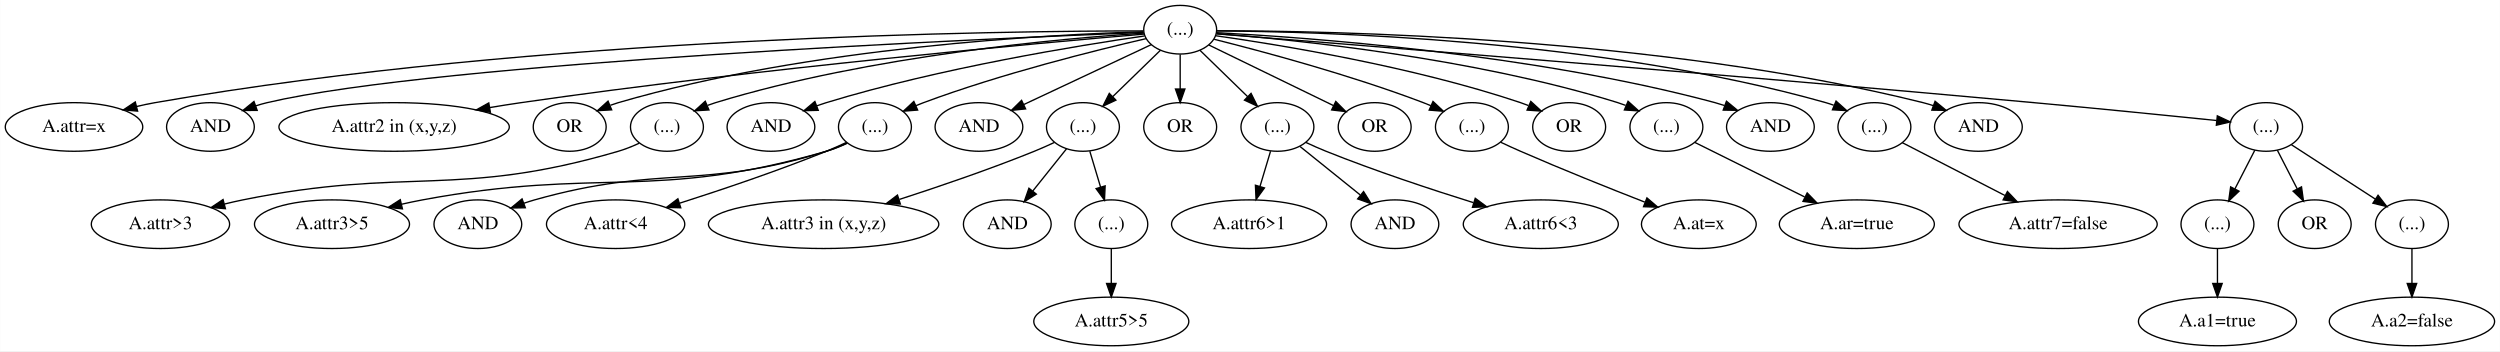
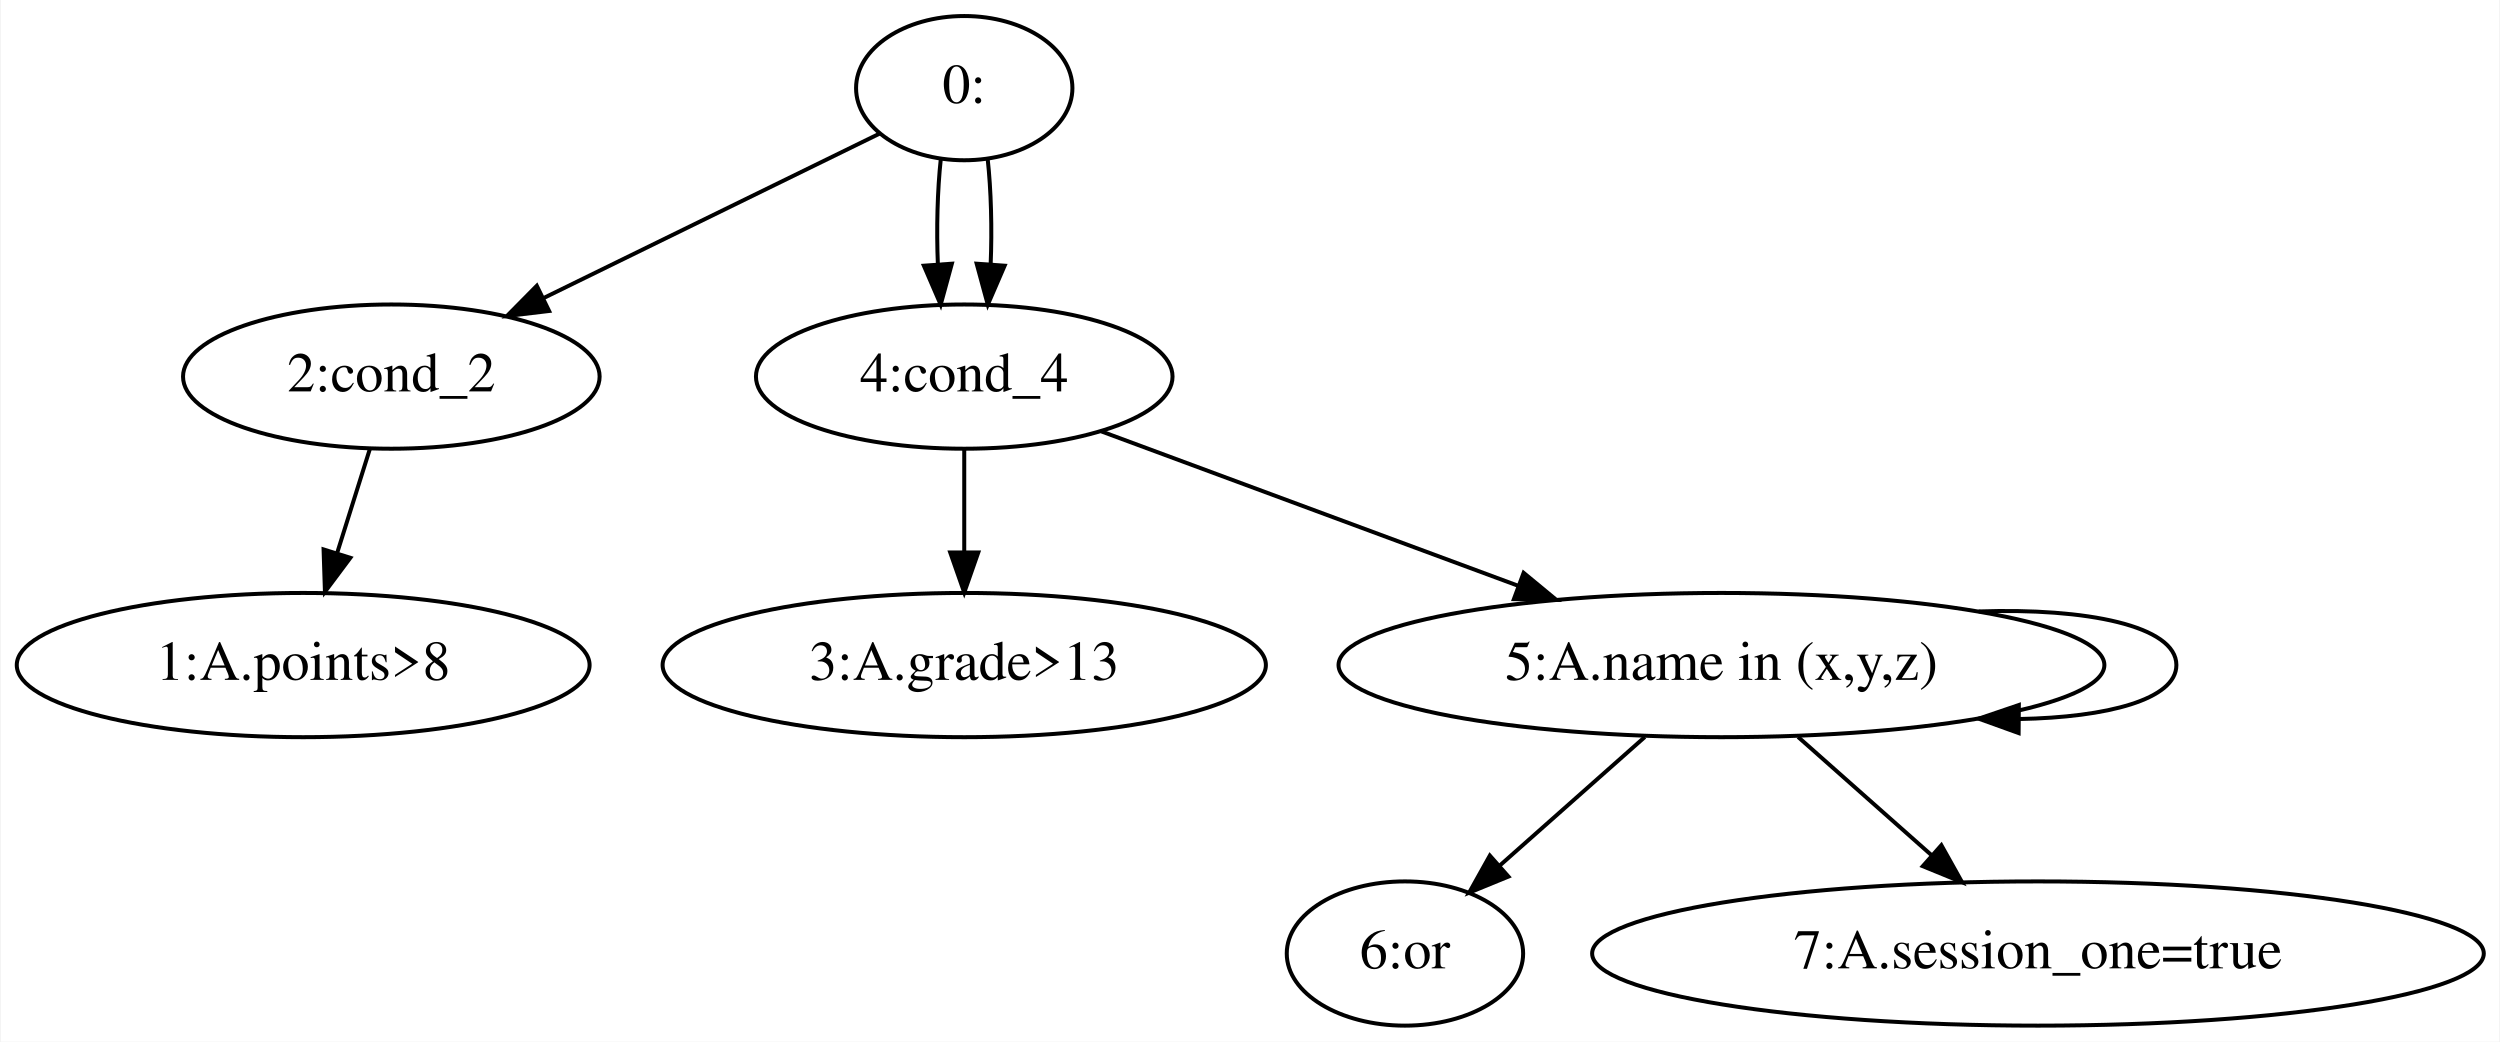
- <svg xmlns="http://www.w3.org/2000/svg" width="1851pt" height="260pt" viewBox="0.00 0.00 1850.79 260.00">
+ <svg xmlns="http://www.w3.org/2000/svg" width="624pt" height="260pt" viewBox="0.00 0.00 623.63 260.00">
  <g id="graph0" class="graph" transform="scale(1 1) rotate(0) translate(4 256)">
-     <polygon fill="white" stroke="transparent" points="-4,4 -4,-256 1846.79,-256 1846.79,4 -4,4" />
+     <polygon fill="white" stroke="transparent" points="-4,4 -4,-256 619.63,-256 619.63,4 -4,4" />
    <g id="node1" class="node">
-       <ellipse fill="none" stroke="black" cx="869.7" cy="-234" rx="27" ry="18" />
-       <text text-anchor="middle" x="869.7" y="-230.3" font-family="Times,serif" font-size="14.00">(...)</text>
+       <ellipse fill="none" stroke="black" cx="236.49" cy="-234" rx="27" ry="18" />
+       <text text-anchor="middle" x="236.49" y="-230.3" font-family="Times,serif" font-size="14.00">0:</text>
    </g>
    <g id="node2" class="node">
-       <ellipse fill="none" stroke="black" cx="50.7" cy="-162" rx="50.89" ry="18" />
-       <text text-anchor="middle" x="50.7" y="-158.3" font-family="Times,serif" font-size="14.00">A.attr=x</text>
+       <ellipse fill="none" stroke="black" cx="93.49" cy="-162" rx="51.99" ry="18" />
+       <text text-anchor="middle" x="93.49" y="-158.3" font-family="Times,serif" font-size="14.00">2:cond_2</text>
    </g>
-     <g id="edge20" class="edge">
-       <path fill="none" stroke="black" d="M842.56,-233.12C743.69,-233.12 393.71,-229.43 110.7,-180 106.26,-179.22 101.67,-178.25 97.11,-177.17" />
-       <polygon fill="black" stroke="black" points="97.78,-173.72 87.23,-174.64 96.05,-180.51 97.78,-173.72" />
+     <g id="edge1" class="edge">
+       <path fill="none" stroke="black" d="M215.39,-222.67C193.36,-211.89 158.34,-194.74 131.48,-181.6" />
+       <polygon fill="black" stroke="black" points="132.87,-178.38 122.35,-177.13 129.8,-184.67 132.87,-178.38" />
+     </g>
+     <g id="node4" class="node">
+       <ellipse fill="none" stroke="black" cx="236.49" cy="-162" rx="51.99" ry="18" />
+       <text text-anchor="middle" x="236.49" y="-158.3" font-family="Times,serif" font-size="14.00">4:cond_4</text>
+     </g>
+     <g id="edge3" class="edge">
+       <path fill="none" stroke="black" d="M230.65,-216.41C229.79,-208.51 229.54,-198.85 229.91,-189.94" />
+       <polygon fill="black" stroke="black" points="233.4,-190.18 230.61,-179.96 226.41,-189.68 233.4,-190.18" />
+     </g>
+     <g id="edge5" class="edge">
+       <path fill="none" stroke="black" d="M242.33,-216.41C243.2,-208.51 243.45,-198.85 243.08,-189.94" />
+       <polygon fill="black" stroke="black" points="246.57,-189.68 242.37,-179.96 239.59,-190.18 246.57,-189.68" />
    </g>
    <g id="node3" class="node">
-       <ellipse fill="none" stroke="black" cx="151.7" cy="-162" rx="32.49" ry="18" />
-       <text text-anchor="middle" x="151.7" y="-158.3" font-family="Times,serif" font-size="14.00">AND</text>
+       <ellipse fill="none" stroke="black" cx="71.49" cy="-90" rx="71.49" ry="18" />
+       <text text-anchor="middle" x="71.49" y="-86.3" font-family="Times,serif" font-size="14.00">1:A.points&gt;8</text>
    </g>
-     <g id="edge21" class="edge">
-       <path fill="none" stroke="black" d="M842.72,-231.99C733.04,-227.7 320.45,-209.87 193.7,-180 190.9,-179.34 188.04,-178.52 185.2,-177.6" />
-       <polygon fill="black" stroke="black" points="186.31,-174.28 175.71,-174.19 183.93,-180.87 186.31,-174.28" />
-     </g>
-     <g id="node4" class="node">
-       <ellipse fill="none" stroke="black" cx="287.7" cy="-162" rx="85.29" ry="18" />
-       <text text-anchor="middle" x="287.7" y="-158.3" font-family="Times,serif" font-size="14.00">A.attr2 in (x,y,z)</text>
-     </g>
-     <g id="edge22" class="edge">
-       <path fill="none" stroke="black" d="M842.9,-230.76C769.13,-224.45 556.92,-205.33 381.7,-180 374.14,-178.91 366.25,-177.66 358.41,-176.34" />
-       <polygon fill="black" stroke="black" points="358.97,-172.89 348.52,-174.65 357.79,-179.79 358.97,-172.89" />
+     <g id="edge2" class="edge">
+       <path fill="none" stroke="black" d="M88.17,-144.05C85.72,-136.26 82.75,-126.82 80,-118.08" />
+       <polygon fill="black" stroke="black" points="83.26,-116.77 76.92,-108.28 76.58,-118.86 83.26,-116.77" />
    </g>
    <g id="node5" class="node">
-       <ellipse fill="none" stroke="black" cx="417.7" cy="-162" rx="27" ry="18" />
-       <text text-anchor="middle" x="417.7" y="-158.3" font-family="Times,serif" font-size="14.00">OR</text>
+       <ellipse fill="none" stroke="black" cx="236.49" cy="-90" rx="75.29" ry="18" />
+       <text text-anchor="middle" x="236.49" y="-86.3" font-family="Times,serif" font-size="14.00">3:A.grade&gt;13</text>
    </g>
-     <g id="edge23" class="edge">
-       <path fill="none" stroke="black" d="M842.33,-232.46C774.9,-230.52 595.92,-221.51 453.7,-180 451.75,-179.43 449.79,-178.77 447.83,-178.05" />
-       <polygon fill="black" stroke="black" points="448.78,-174.66 438.2,-174.04 446.08,-181.12 448.78,-174.66" />
+     <g id="edge4" class="edge">
+       <path fill="none" stroke="black" d="M236.49,-143.7C236.49,-135.98 236.49,-126.71 236.49,-118.11" />
+       <polygon fill="black" stroke="black" points="239.99,-118.1 236.49,-108.1 232.99,-118.1 239.99,-118.1" />
    </g>
    <g id="node6" class="node">
-       <ellipse fill="none" stroke="black" cx="489.7" cy="-162" rx="27" ry="18" />
-       <text text-anchor="middle" x="489.7" y="-158.3" font-family="Times,serif" font-size="14.00">(...)</text>
+       <ellipse fill="none" stroke="black" cx="425.49" cy="-90" rx="95.58" ry="18" />
+       <text text-anchor="middle" x="425.49" y="-86.3" font-family="Times,serif" font-size="14.00">5:A.name in (x,y,z)</text>
    </g>
-     <g id="edge24" class="edge">
-       <path fill="none" stroke="black" d="M842.79,-231.49C784.04,-227.64 640.39,-215.11 525.7,-180 523.76,-179.41 521.8,-178.73 519.84,-177.99" />
-       <polygon fill="black" stroke="black" points="520.8,-174.6 510.23,-173.94 518.08,-181.05 520.8,-174.6" />
+     <g id="edge6" class="edge">
+       <path fill="none" stroke="black" d="M270.72,-148.32C299.77,-137.57 341.85,-121.98 374.8,-109.77" />
+       <polygon fill="black" stroke="black" points="376.11,-113.02 384.28,-106.27 373.68,-106.46 376.11,-113.02" />
+     </g>
+     <g id="edge7" class="edge">
+       <path fill="none" stroke="black" d="M489.69,-103.38C516.4,-104.3 539.04,-99.84 539.04,-90 539.04,-81.43 521.86,-76.94 499.78,-76.53" />
+       <polygon fill="black" stroke="black" points="499.66,-73.03 489.69,-76.62 499.72,-80.03 499.66,-73.03" />
+     </g>
+     <g id="node7" class="node">
+       <ellipse fill="none" stroke="black" cx="346.49" cy="-18" rx="29.5" ry="18" />
+       <text text-anchor="middle" x="346.49" y="-14.3" font-family="Times,serif" font-size="14.00">6:or</text>
+     </g>
+     <g id="edge8" class="edge">
+       <path fill="none" stroke="black" d="M406.37,-72.05C395.46,-62.39 381.7,-50.19 370.12,-39.93" />
+       <polygon fill="black" stroke="black" points="372.32,-37.21 362.51,-33.19 367.68,-42.45 372.32,-37.21" />
    </g>
    <g id="node8" class="node">
-       <ellipse fill="none" stroke="black" cx="566.7" cy="-162" rx="32.49" ry="18" />
-       <text text-anchor="middle" x="566.7" y="-158.3" font-family="Times,serif" font-size="14.00">AND</text>
-     </g>
-     <g id="edge25" class="edge">
-       <path fill="none" stroke="black" d="M843.25,-229.38C795.5,-222.47 692.03,-205.75 607.7,-180 605.39,-179.3 603.05,-178.51 600.69,-177.68" />
-       <polygon fill="black" stroke="black" points="601.72,-174.32 591.13,-174.04 599.23,-180.87 601.72,-174.32" />
-     </g>
-     <g id="node9" class="node">
-       <ellipse fill="none" stroke="black" cx="643.7" cy="-162" rx="27" ry="18" />
-       <text text-anchor="middle" x="643.7" y="-158.3" font-family="Times,serif" font-size="14.00">(...)</text>
-     </g>
-     <g id="edge26" class="edge">
-       <path fill="none" stroke="black" d="M844.37,-227.38C807.53,-218.88 737.3,-201.46 679.7,-180 677.85,-179.31 675.97,-178.57 674.08,-177.79" />
-       <polygon fill="black" stroke="black" points="675.32,-174.51 664.76,-173.67 672.5,-180.91 675.32,-174.51" />
-     </g>
-     <g id="node13" class="node">
-       <ellipse fill="none" stroke="black" cx="720.7" cy="-162" rx="32.49" ry="18" />
-       <text text-anchor="middle" x="720.7" y="-158.3" font-family="Times,serif" font-size="14.00">AND</text>
-     </g>
-     <g id="edge27" class="edge">
-       <path fill="none" stroke="black" d="M848.35,-222.97C823.69,-211.39 782.84,-192.19 754,-178.65" />
-       <polygon fill="black" stroke="black" points="755.26,-175.37 744.72,-174.29 752.28,-181.71 755.26,-175.37" />
-     </g>
-     <g id="node14" class="node">
-       <ellipse fill="none" stroke="black" cx="797.7" cy="-162" rx="27" ry="18" />
-       <text text-anchor="middle" x="797.7" y="-158.3" font-family="Times,serif" font-size="14.00">(...)</text>
-     </g>
-     <g id="edge28" class="edge">
-       <path fill="none" stroke="black" d="M855.13,-218.83C844.95,-208.94 831.17,-195.55 819.66,-184.36" />
-       <polygon fill="black" stroke="black" points="822.1,-181.85 812.49,-177.38 817.22,-186.87 822.1,-181.85" />
-     </g>
-     <g id="node19" class="node">
-       <ellipse fill="none" stroke="black" cx="869.7" cy="-162" rx="27" ry="18" />
-       <text text-anchor="middle" x="869.7" y="-158.3" font-family="Times,serif" font-size="14.00">OR</text>
-     </g>
-     <g id="edge29" class="edge">
-       <path fill="none" stroke="black" d="M869.7,-215.7C869.7,-207.98 869.7,-198.71 869.7,-190.11" />
-       <polygon fill="black" stroke="black" points="873.2,-190.1 869.7,-180.1 866.2,-190.1 873.2,-190.1" />
-     </g>
-     <g id="node20" class="node">
-       <ellipse fill="none" stroke="black" cx="941.7" cy="-162" rx="27" ry="18" />
-       <text text-anchor="middle" x="941.7" y="-158.3" font-family="Times,serif" font-size="14.00">(...)</text>
-     </g>
-     <g id="edge30" class="edge">
-       <path fill="none" stroke="black" d="M884.27,-218.83C894.45,-208.94 908.22,-195.55 919.73,-184.36" />
-       <polygon fill="black" stroke="black" points="922.17,-186.87 926.9,-177.38 917.29,-181.85 922.17,-186.87" />
-     </g>
-     <g id="node24" class="node">
-       <ellipse fill="none" stroke="black" cx="1013.7" cy="-162" rx="27" ry="18" />
-       <text text-anchor="middle" x="1013.7" y="-158.3" font-family="Times,serif" font-size="14.00">OR</text>
-     </g>
-     <g id="edge31" class="edge">
-       <path fill="none" stroke="black" d="M890.94,-222.67C915.3,-210.83 955.41,-191.33 983.12,-177.86" />
-       <polygon fill="black" stroke="black" points="984.9,-180.89 992.36,-173.37 981.84,-174.6 984.9,-180.89" />
-     </g>
-     <g id="node25" class="node">
-       <ellipse fill="none" stroke="black" cx="1085.7" cy="-162" rx="27" ry="18" />
-       <text text-anchor="middle" x="1085.7" y="-158.3" font-family="Times,serif" font-size="14.00">(...)</text>
-     </g>
-     <g id="edge32" class="edge">
-       <path fill="none" stroke="black" d="M894.85,-226.91C930.02,-218.1 995.66,-200.57 1049.7,-180 1051.54,-179.3 1053.41,-178.54 1055.3,-177.75" />
-       <polygon fill="black" stroke="black" points="1056.89,-180.88 1064.61,-173.62 1054.05,-174.48 1056.89,-180.88" />
-     </g>
-     <g id="node27" class="node">
-       <ellipse fill="none" stroke="black" cx="1157.7" cy="-162" rx="27" ry="18" />
-       <text text-anchor="middle" x="1157.7" y="-158.3" font-family="Times,serif" font-size="14.00">OR</text>
-     </g>
-     <g id="edge33" class="edge">
-       <path fill="none" stroke="black" d="M895.99,-229.54C942.42,-222.98 1041.6,-206.92 1121.7,-180 1123.61,-179.36 1125.56,-178.64 1127.51,-177.87" />
-       <polygon fill="black" stroke="black" points="1129.3,-180.91 1137.1,-173.74 1126.53,-174.48 1129.3,-180.91" />
-     </g>
-     <g id="node28" class="node">
-       <ellipse fill="none" stroke="black" cx="1229.7" cy="-162" rx="27" ry="18" />
-       <text text-anchor="middle" x="1229.7" y="-158.3" font-family="Times,serif" font-size="14.00">(...)</text>
-     </g>
-     <g id="edge34" class="edge">
-       <path fill="none" stroke="black" d="M896.74,-231.13C953.09,-226.69 1086.75,-213.28 1193.7,-180 1195.63,-179.4 1197.59,-178.71 1199.54,-177.97" />
-       <polygon fill="black" stroke="black" points="1201.31,-181.02 1209.15,-173.9 1198.58,-174.58 1201.31,-181.02" />
-     </g>
-     <g id="node30" class="node">
-       <ellipse fill="none" stroke="black" cx="1306.7" cy="-162" rx="32.49" ry="18" />
-       <text text-anchor="middle" x="1306.7" y="-158.3" font-family="Times,serif" font-size="14.00">AND</text>
-     </g>
-     <g id="edge35" class="edge">
-       <path fill="none" stroke="black" d="M896.58,-231.81C961.23,-228.43 1130.07,-216.52 1265.7,-180 1268.02,-179.37 1270.38,-178.65 1272.75,-177.86" />
-       <polygon fill="black" stroke="black" points="1274.17,-181.06 1282.34,-174.31 1271.75,-174.49 1274.17,-181.06" />
-     </g>
-     <g id="node31" class="node">
-       <ellipse fill="none" stroke="black" cx="1383.7" cy="-162" rx="27" ry="18" />
-       <text text-anchor="middle" x="1383.7" y="-158.3" font-family="Times,serif" font-size="14.00">(...)</text>
-     </g>
-     <g id="edge36" class="edge">
-       <path fill="none" stroke="black" d="M896.71,-233.09C970.49,-232.7 1180.99,-227.18 1347.7,-180 1349.64,-179.45 1351.61,-178.8 1353.58,-178.09" />
-       <polygon fill="black" stroke="black" points="1355.31,-181.16 1363.21,-174.1 1352.63,-174.69 1355.31,-181.16" />
-     </g>
-     <g id="node33" class="node">
-       <ellipse fill="none" stroke="black" cx="1460.7" cy="-162" rx="32.49" ry="18" />
-       <text text-anchor="middle" x="1460.7" y="-158.3" font-family="Times,serif" font-size="14.00">AND</text>
-     </g>
-     <g id="edge37" class="edge">
-       <path fill="none" stroke="black" d="M896.79,-233.21C977.6,-233.22 1223.54,-228.95 1419.7,-180 1422.18,-179.38 1424.71,-178.63 1427.24,-177.81" />
-       <polygon fill="black" stroke="black" points="1428.63,-181.02 1436.82,-174.29 1426.22,-174.45 1428.63,-181.02" />
-     </g>
-     <g id="node34" class="node">
-       <ellipse fill="none" stroke="black" cx="1673.7" cy="-162" rx="27" ry="18" />
-       <text text-anchor="middle" x="1673.7" y="-158.3" font-family="Times,serif" font-size="14.00">(...)</text>
-     </g>
-     <g id="edge38" class="edge">
-       <path fill="none" stroke="black" d="M896.5,-230.9C983.73,-224.02 1267.32,-201.41 1501.7,-180 1548.41,-175.73 1602.21,-170.34 1637.02,-166.78" />
-       <polygon fill="black" stroke="black" points="1637.6,-170.24 1647.19,-165.74 1636.88,-163.28 1637.6,-170.24" />
-     </g>
-     <g id="node7" class="node">
-       <ellipse fill="none" stroke="black" cx="114.7" cy="-90" rx="51.19" ry="18" />
-       <text text-anchor="middle" x="114.7" y="-86.3" font-family="Times,serif" font-size="14.00">A.attr&gt;3</text>
-     </g>
-     <g id="edge1" class="edge">
-       <path fill="none" stroke="black" d="M469.19,-149.97C464.23,-147.69 458.87,-145.52 453.7,-144 334.13,-108.97 297.79,-132.79 175.7,-108 171.27,-107.1 166.7,-106.06 162.14,-104.93" />
-       <polygon fill="black" stroke="black" points="162.8,-101.48 152.24,-102.37 161.04,-108.26 162.8,-101.48" />
-     </g>
-     <g id="node10" class="node">
-       <ellipse fill="none" stroke="black" cx="241.7" cy="-90" rx="57.39" ry="18" />
-       <text text-anchor="middle" x="241.7" y="-86.3" font-family="Times,serif" font-size="14.00">A.attr3&gt;5</text>
-     </g>
-     <g id="edge2" class="edge">
-       <path fill="none" stroke="black" d="M623.2,-149.94C618.24,-147.65 612.88,-145.49 607.7,-144 479.08,-106.95 440.28,-132.51 308.7,-108 303.66,-107.06 298.45,-105.97 293.25,-104.79" />
-       <polygon fill="black" stroke="black" points="293.86,-101.34 283.33,-102.45 292.26,-108.15 293.86,-101.34" />
-     </g>
-     <g id="node11" class="node">
-       <ellipse fill="none" stroke="black" cx="349.7" cy="-90" rx="32.49" ry="18" />
-       <text text-anchor="middle" x="349.7" y="-86.3" font-family="Times,serif" font-size="14.00">AND</text>
-     </g>
-     <g id="edge3" class="edge">
-       <path fill="none" stroke="black" d="M623.15,-150.11C618.19,-147.82 612.84,-145.61 607.7,-144 514.81,-114.94 485.37,-134.42 391.7,-108 389.09,-107.26 386.42,-106.42 383.76,-105.51" />
-       <polygon fill="black" stroke="black" points="384.85,-102.18 374.25,-101.99 382.42,-108.74 384.85,-102.18" />
-     </g>
-     <g id="node12" class="node">
-       <ellipse fill="none" stroke="black" cx="451.7" cy="-90" rx="51.19" ry="18" />
-       <text text-anchor="middle" x="451.7" y="-86.3" font-family="Times,serif" font-size="14.00">A.attr&lt;4</text>
-     </g>
-     <g id="edge4" class="edge">
-       <path fill="none" stroke="black" d="M622.55,-150.53C617.72,-148.27 612.57,-145.97 607.7,-144 571.8,-129.48 530.26,-115.5 499.07,-105.55" />
-       <polygon fill="black" stroke="black" points="499.92,-102.14 489.33,-102.46 497.8,-108.82 499.92,-102.14" />
-     </g>
-     <g id="node15" class="node">
-       <ellipse fill="none" stroke="black" cx="605.7" cy="-90" rx="85.29" ry="18" />
-       <text text-anchor="middle" x="605.7" y="-86.3" font-family="Times,serif" font-size="14.00">A.attr3 in (x,y,z)</text>
-     </g>
-     <g id="edge6" class="edge">
-       <path fill="none" stroke="black" d="M776.55,-150.53C771.72,-148.27 766.57,-145.97 761.7,-144 729.06,-130.8 691.74,-118.04 661.79,-108.35" />
-       <polygon fill="black" stroke="black" points="662.52,-104.91 651.93,-105.18 660.38,-111.57 662.52,-104.91" />
-     </g>
-     <g id="node16" class="node">
-       <ellipse fill="none" stroke="black" cx="741.7" cy="-90" rx="32.49" ry="18" />
-       <text text-anchor="middle" x="741.7" y="-86.3" font-family="Times,serif" font-size="14.00">AND</text>
-     </g>
-     <g id="edge7" class="edge">
-       <path fill="none" stroke="black" d="M785.54,-145.81C778.23,-136.67 768.77,-124.85 760.51,-114.52" />
-       <polygon fill="black" stroke="black" points="763.19,-112.27 754.21,-106.64 757.72,-116.64 763.19,-112.27" />
-     </g>
-     <g id="node17" class="node">
-       <ellipse fill="none" stroke="black" cx="818.7" cy="-90" rx="27" ry="18" />
-       <text text-anchor="middle" x="818.7" y="-86.3" font-family="Times,serif" font-size="14.00">(...)</text>
-     </g>
-     <g id="edge8" class="edge">
-       <path fill="none" stroke="black" d="M802.78,-144.05C805.18,-136.06 808.1,-126.33 810.78,-117.4" />
-       <polygon fill="black" stroke="black" points="814.14,-118.37 813.66,-107.79 807.43,-116.36 814.14,-118.37" />
-     </g>
-     <g id="node18" class="node">
-       <ellipse fill="none" stroke="black" cx="818.7" cy="-18" rx="57.39" ry="18" />
-       <text text-anchor="middle" x="818.7" y="-14.3" font-family="Times,serif" font-size="14.00">A.attr5&gt;5</text>
-     </g>
-     <g id="edge5" class="edge">
-       <path fill="none" stroke="black" d="M818.7,-71.7C818.7,-63.98 818.7,-54.71 818.7,-46.11" />
-       <polygon fill="black" stroke="black" points="822.2,-46.1 818.7,-36.1 815.2,-46.1 822.2,-46.1" />
-     </g>
-     <g id="node21" class="node">
-       <ellipse fill="none" stroke="black" cx="920.7" cy="-90" rx="57.39" ry="18" />
-       <text text-anchor="middle" x="920.7" y="-86.3" font-family="Times,serif" font-size="14.00">A.attr6&gt;1</text>
+       <ellipse fill="none" stroke="black" cx="504.49" cy="-18" rx="111.28" ry="18" />
+       <text text-anchor="middle" x="504.49" y="-14.3" font-family="Times,serif" font-size="14.00">7:A.session_one=true</text>
    </g>
    <g id="edge9" class="edge">
-       <path fill="none" stroke="black" d="M936.61,-144.05C934.27,-136.26 931.44,-126.82 928.82,-118.08" />
-       <polygon fill="black" stroke="black" points="932.1,-116.85 925.88,-108.28 925.4,-118.86 932.1,-116.85" />
-     </g>
-     <g id="node22" class="node">
-       <ellipse fill="none" stroke="black" cx="1028.7" cy="-90" rx="32.49" ry="18" />
-       <text text-anchor="middle" x="1028.7" y="-86.3" font-family="Times,serif" font-size="14.00">AND</text>
-     </g>
-     <g id="edge10" class="edge">
-       <path fill="none" stroke="black" d="M958.47,-147.5C971.1,-137.34 988.64,-123.23 1003.03,-111.65" />
-       <polygon fill="black" stroke="black" points="1005.48,-114.17 1011.08,-105.18 1001.09,-108.72 1005.48,-114.17" />
-     </g>
-     <g id="node23" class="node">
-       <ellipse fill="none" stroke="black" cx="1136.7" cy="-90" rx="57.39" ry="18" />
-       <text text-anchor="middle" x="1136.7" y="-86.3" font-family="Times,serif" font-size="14.00">A.attr6&lt;3</text>
-     </g>
-     <g id="edge11" class="edge">
-       <path fill="none" stroke="black" d="M962.83,-150.51C967.67,-148.25 972.82,-145.96 977.7,-144 1013.64,-129.58 1055.19,-115.83 1086.79,-105.95" />
-       <polygon fill="black" stroke="black" points="1088.17,-109.19 1096.69,-102.88 1086.1,-102.5 1088.17,-109.19" />
-     </g>
-     <g id="node26" class="node">
-       <ellipse fill="none" stroke="black" cx="1253.7" cy="-90" rx="42.49" ry="18" />
-       <text text-anchor="middle" x="1253.7" y="-86.3" font-family="Times,serif" font-size="14.00">A.at=x</text>
-     </g>
-     <g id="edge12" class="edge">
-       <path fill="none" stroke="black" d="M1106.92,-150.72C1111.75,-148.45 1116.88,-146.1 1121.7,-144 1152.3,-130.64 1187.4,-116.61 1213.71,-106.34" />
-       <polygon fill="black" stroke="black" points="1215.29,-109.48 1223.34,-102.6 1212.75,-102.96 1215.29,-109.48" />
-     </g>
-     <g id="node29" class="node">
-       <ellipse fill="none" stroke="black" cx="1370.7" cy="-90" rx="57.39" ry="18" />
-       <text text-anchor="middle" x="1370.7" y="-86.3" font-family="Times,serif" font-size="14.00">A.ar=true</text>
-     </g>
-     <g id="edge13" class="edge">
-       <path fill="none" stroke="black" d="M1250.8,-150.52C1272.22,-139.89 1305.86,-123.19 1332.06,-110.18" />
-       <polygon fill="black" stroke="black" points="1333.94,-113.16 1341.34,-105.57 1330.82,-106.89 1333.94,-113.16" />
-     </g>
-     <g id="node32" class="node">
-       <ellipse fill="none" stroke="black" cx="1519.7" cy="-90" rx="73.39" ry="18" />
-       <text text-anchor="middle" x="1519.7" y="-86.3" font-family="Times,serif" font-size="14.00">A.attr7=false</text>
-     </g>
-     <g id="edge14" class="edge">
-       <path fill="none" stroke="black" d="M1404.35,-150.37C1424.45,-140.02 1455.5,-124.04 1480.32,-111.27" />
-       <polygon fill="black" stroke="black" points="1482.2,-114.23 1489.49,-106.55 1479,-108.01 1482.2,-114.23" />
-     </g>
-     <g id="node35" class="node">
-       <ellipse fill="none" stroke="black" cx="1637.7" cy="-90" rx="27" ry="18" />
-       <text text-anchor="middle" x="1637.7" y="-86.3" font-family="Times,serif" font-size="14.00">(...)</text>
-     </g>
-     <g id="edge17" class="edge">
-       <path fill="none" stroke="black" d="M1665.35,-144.76C1660.98,-136.28 1655.55,-125.71 1650.65,-116.2" />
-       <polygon fill="black" stroke="black" points="1653.69,-114.44 1646,-107.15 1647.46,-117.64 1653.69,-114.44" />
-     </g>
-     <g id="node37" class="node">
-       <ellipse fill="none" stroke="black" cx="1709.7" cy="-90" rx="27" ry="18" />
-       <text text-anchor="middle" x="1709.7" y="-86.3" font-family="Times,serif" font-size="14.00">OR</text>
-     </g>
-     <g id="edge18" class="edge">
-       <path fill="none" stroke="black" d="M1682.05,-144.76C1686.41,-136.28 1691.84,-125.71 1696.74,-116.2" />
-       <polygon fill="black" stroke="black" points="1699.93,-117.64 1701.39,-107.15 1693.71,-114.44 1699.93,-117.64" />
-     </g>
-     <g id="node38" class="node">
-       <ellipse fill="none" stroke="black" cx="1781.7" cy="-90" rx="27" ry="18" />
-       <text text-anchor="middle" x="1781.7" y="-86.3" font-family="Times,serif" font-size="14.00">(...)</text>
-     </g>
-     <g id="edge19" class="edge">
-       <path fill="none" stroke="black" d="M1692.51,-148.81C1709.7,-137.67 1735.31,-121.06 1754.69,-108.5" />
-       <polygon fill="black" stroke="black" points="1756.61,-111.43 1763.1,-103.05 1752.8,-105.56 1756.61,-111.43" />
-     </g>
-     <g id="node36" class="node">
-       <ellipse fill="none" stroke="black" cx="1637.7" cy="-18" rx="58.49" ry="18" />
-       <text text-anchor="middle" x="1637.7" y="-14.3" font-family="Times,serif" font-size="14.00">A.a1=true</text>
-     </g>
-     <g id="edge15" class="edge">
-       <path fill="none" stroke="black" d="M1637.7,-71.7C1637.7,-63.98 1637.7,-54.71 1637.7,-46.11" />
-       <polygon fill="black" stroke="black" points="1641.2,-46.1 1637.7,-36.1 1634.2,-46.1 1641.2,-46.1" />
-     </g>
-     <g id="node39" class="node">
-       <ellipse fill="none" stroke="black" cx="1781.7" cy="-18" rx="61.19" ry="18" />
-       <text text-anchor="middle" x="1781.7" y="-14.3" font-family="Times,serif" font-size="14.00">A.a2=false</text>
-     </g>
-     <g id="edge16" class="edge">
-       <path fill="none" stroke="black" d="M1781.7,-71.7C1781.7,-63.98 1781.7,-54.71 1781.7,-46.11" />
-       <polygon fill="black" stroke="black" points="1785.2,-46.1 1781.7,-36.1 1778.2,-46.1 1785.2,-46.1" />
+       <path fill="none" stroke="black" d="M444.62,-72.05C454.61,-63.2 467,-52.22 477.92,-42.55" />
+       <polygon fill="black" stroke="black" points="480.38,-45.04 485.55,-35.79 475.74,-39.8 480.38,-45.04" />
    </g>
  </g>
</svg>
